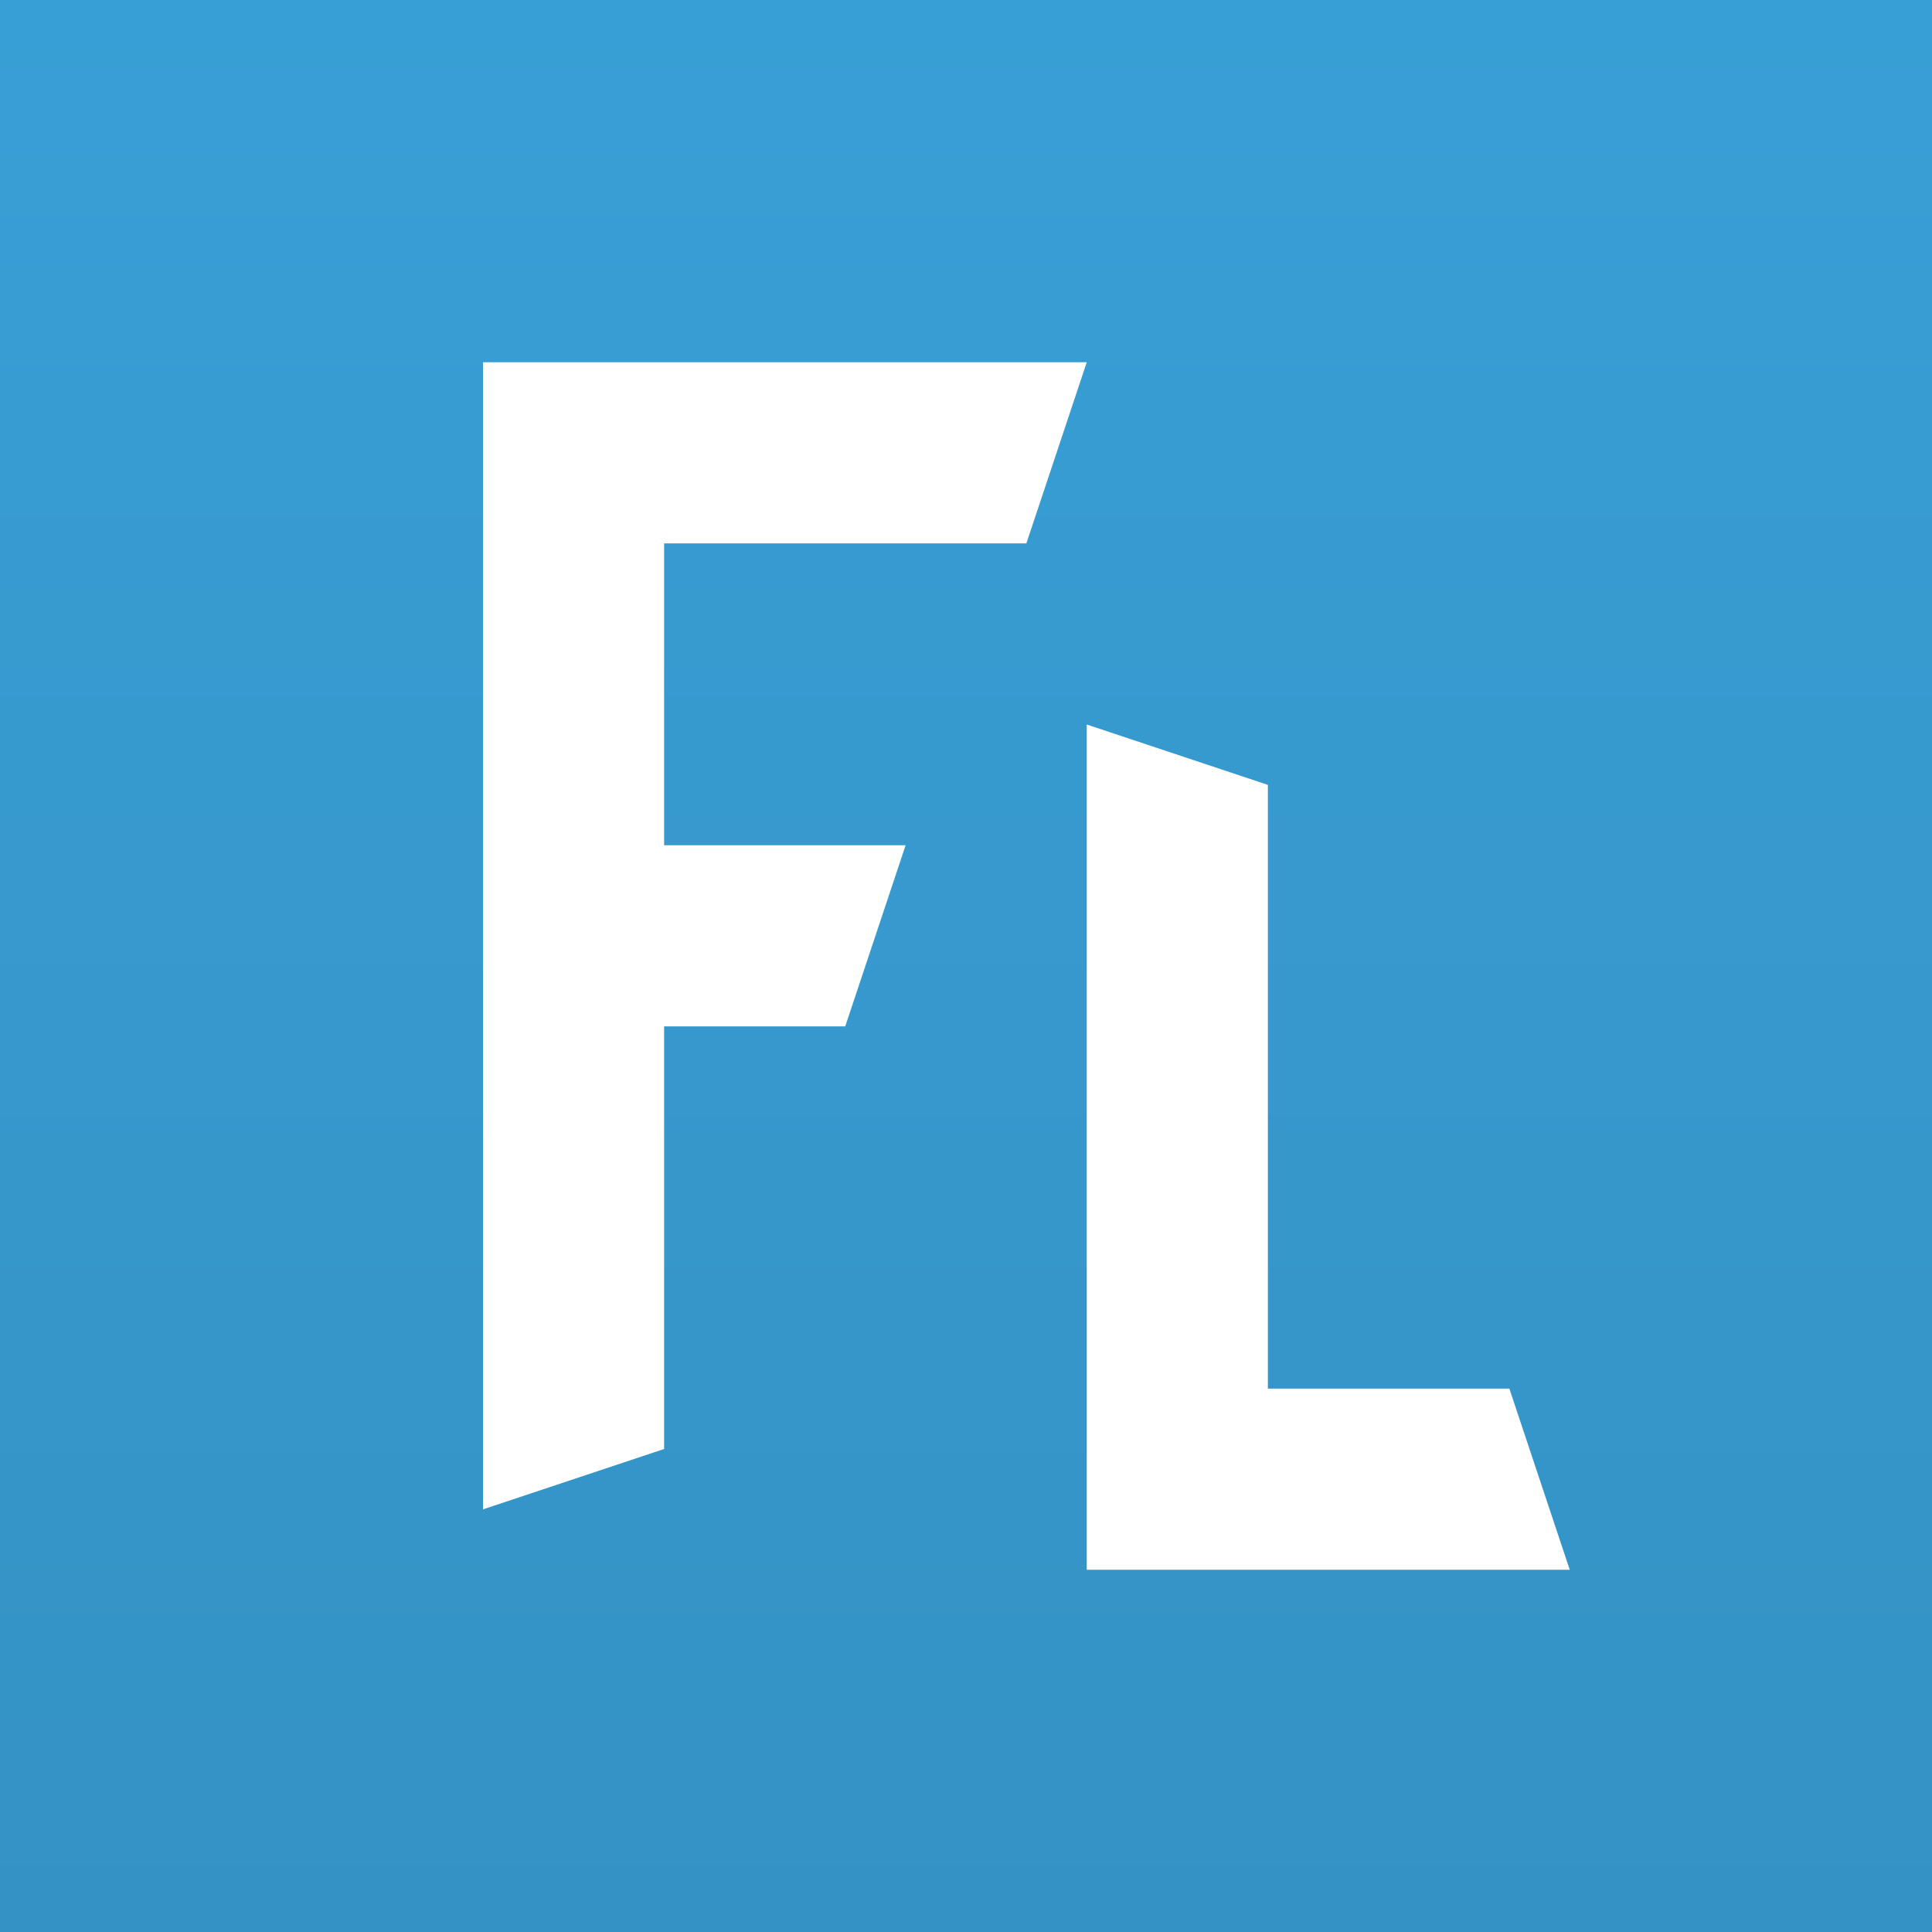
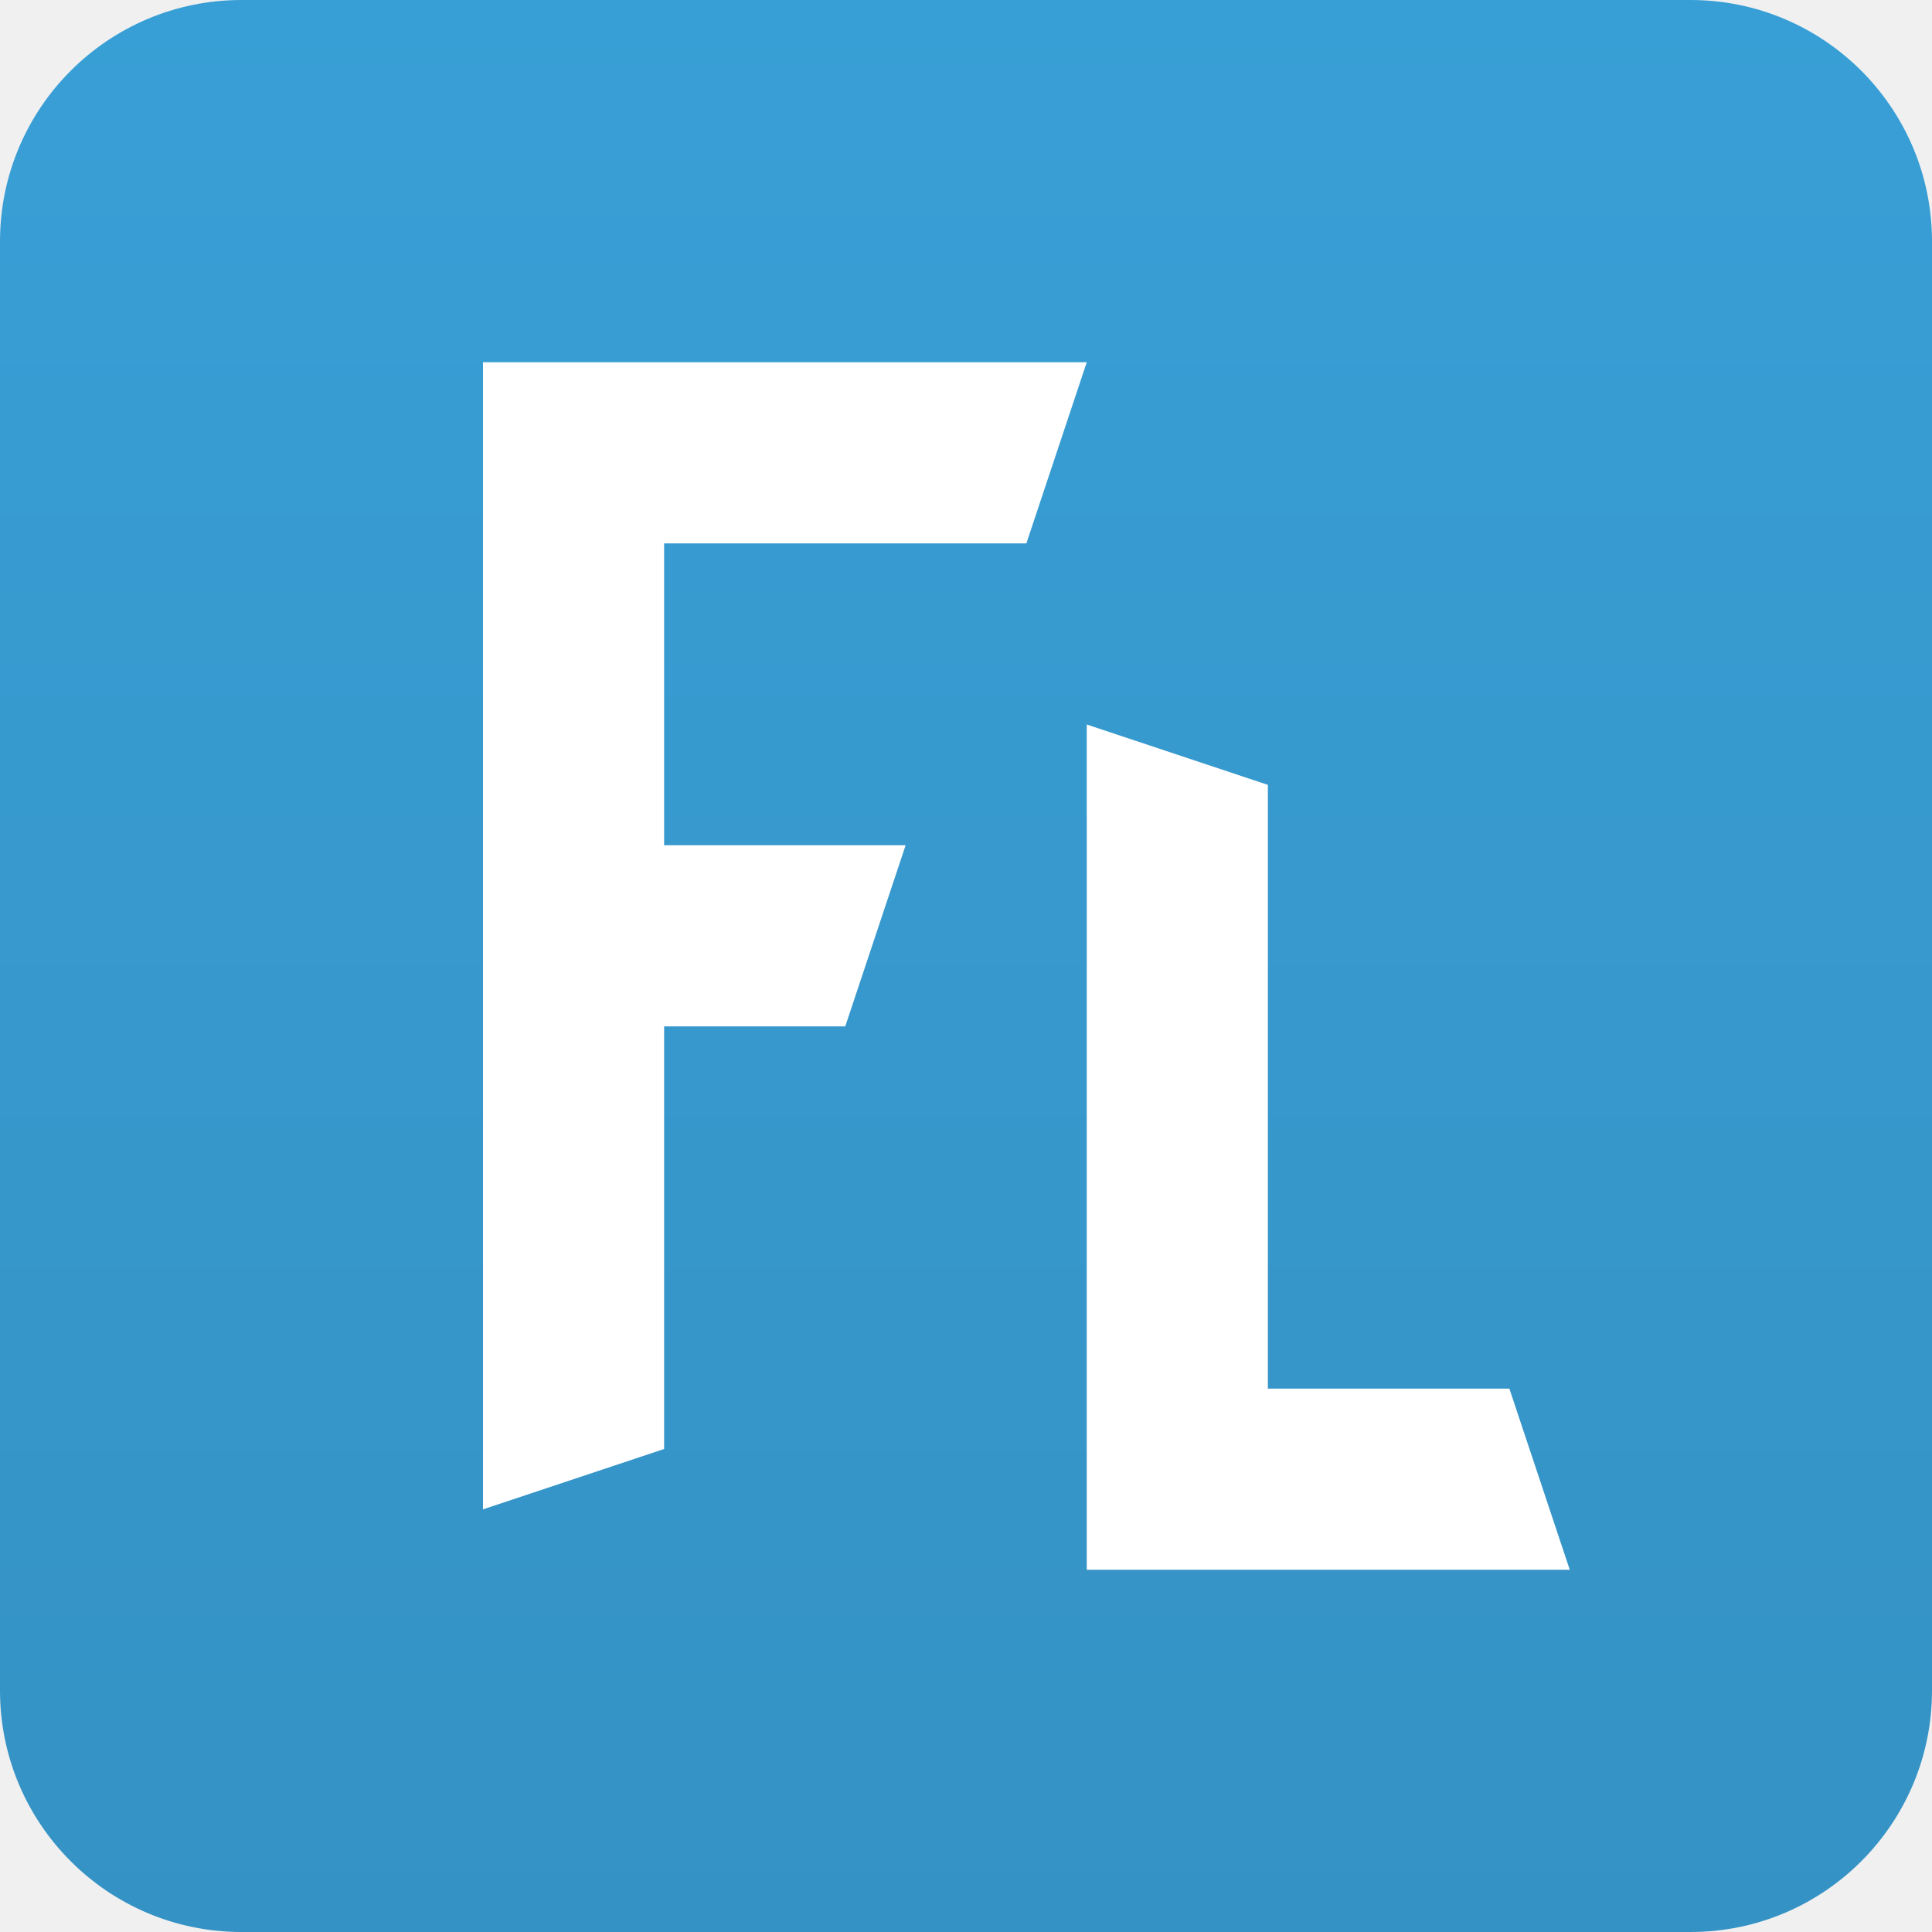
<svg xmlns="http://www.w3.org/2000/svg" width="16" height="16" viewBox="0 0 16 16">
  <defs>
    <linearGradient id="flatlaf-a" x1="50%" x2="50%" y1="0%" y2="100%">
      <stop offset="0%" stop-color="#389FD6" />
      <stop offset="100%" stop-color="#3592C4" />
    </linearGradient>
  </defs>
  <g fill="none" fill-rule="evenodd">
-     <rect width="16" height="16" fill="url(#flatlaf-a)" />
+     <rect width="16" height="16" fill="url(#flatlaf-a)" rx="2" />
    <polygon fill="#FFF" points="9 13 13 13 12.5 11.5 10.5 11.5 10.5 6.5 9 6" />
    <polygon fill="#FFF" points="4 12.5 4 3 9 3 8.5 4.5 5.5 4.5 5.5 7 7.5 7 7 8.5 5.5 8.5 5.5 12" />
  </g>
</svg>
